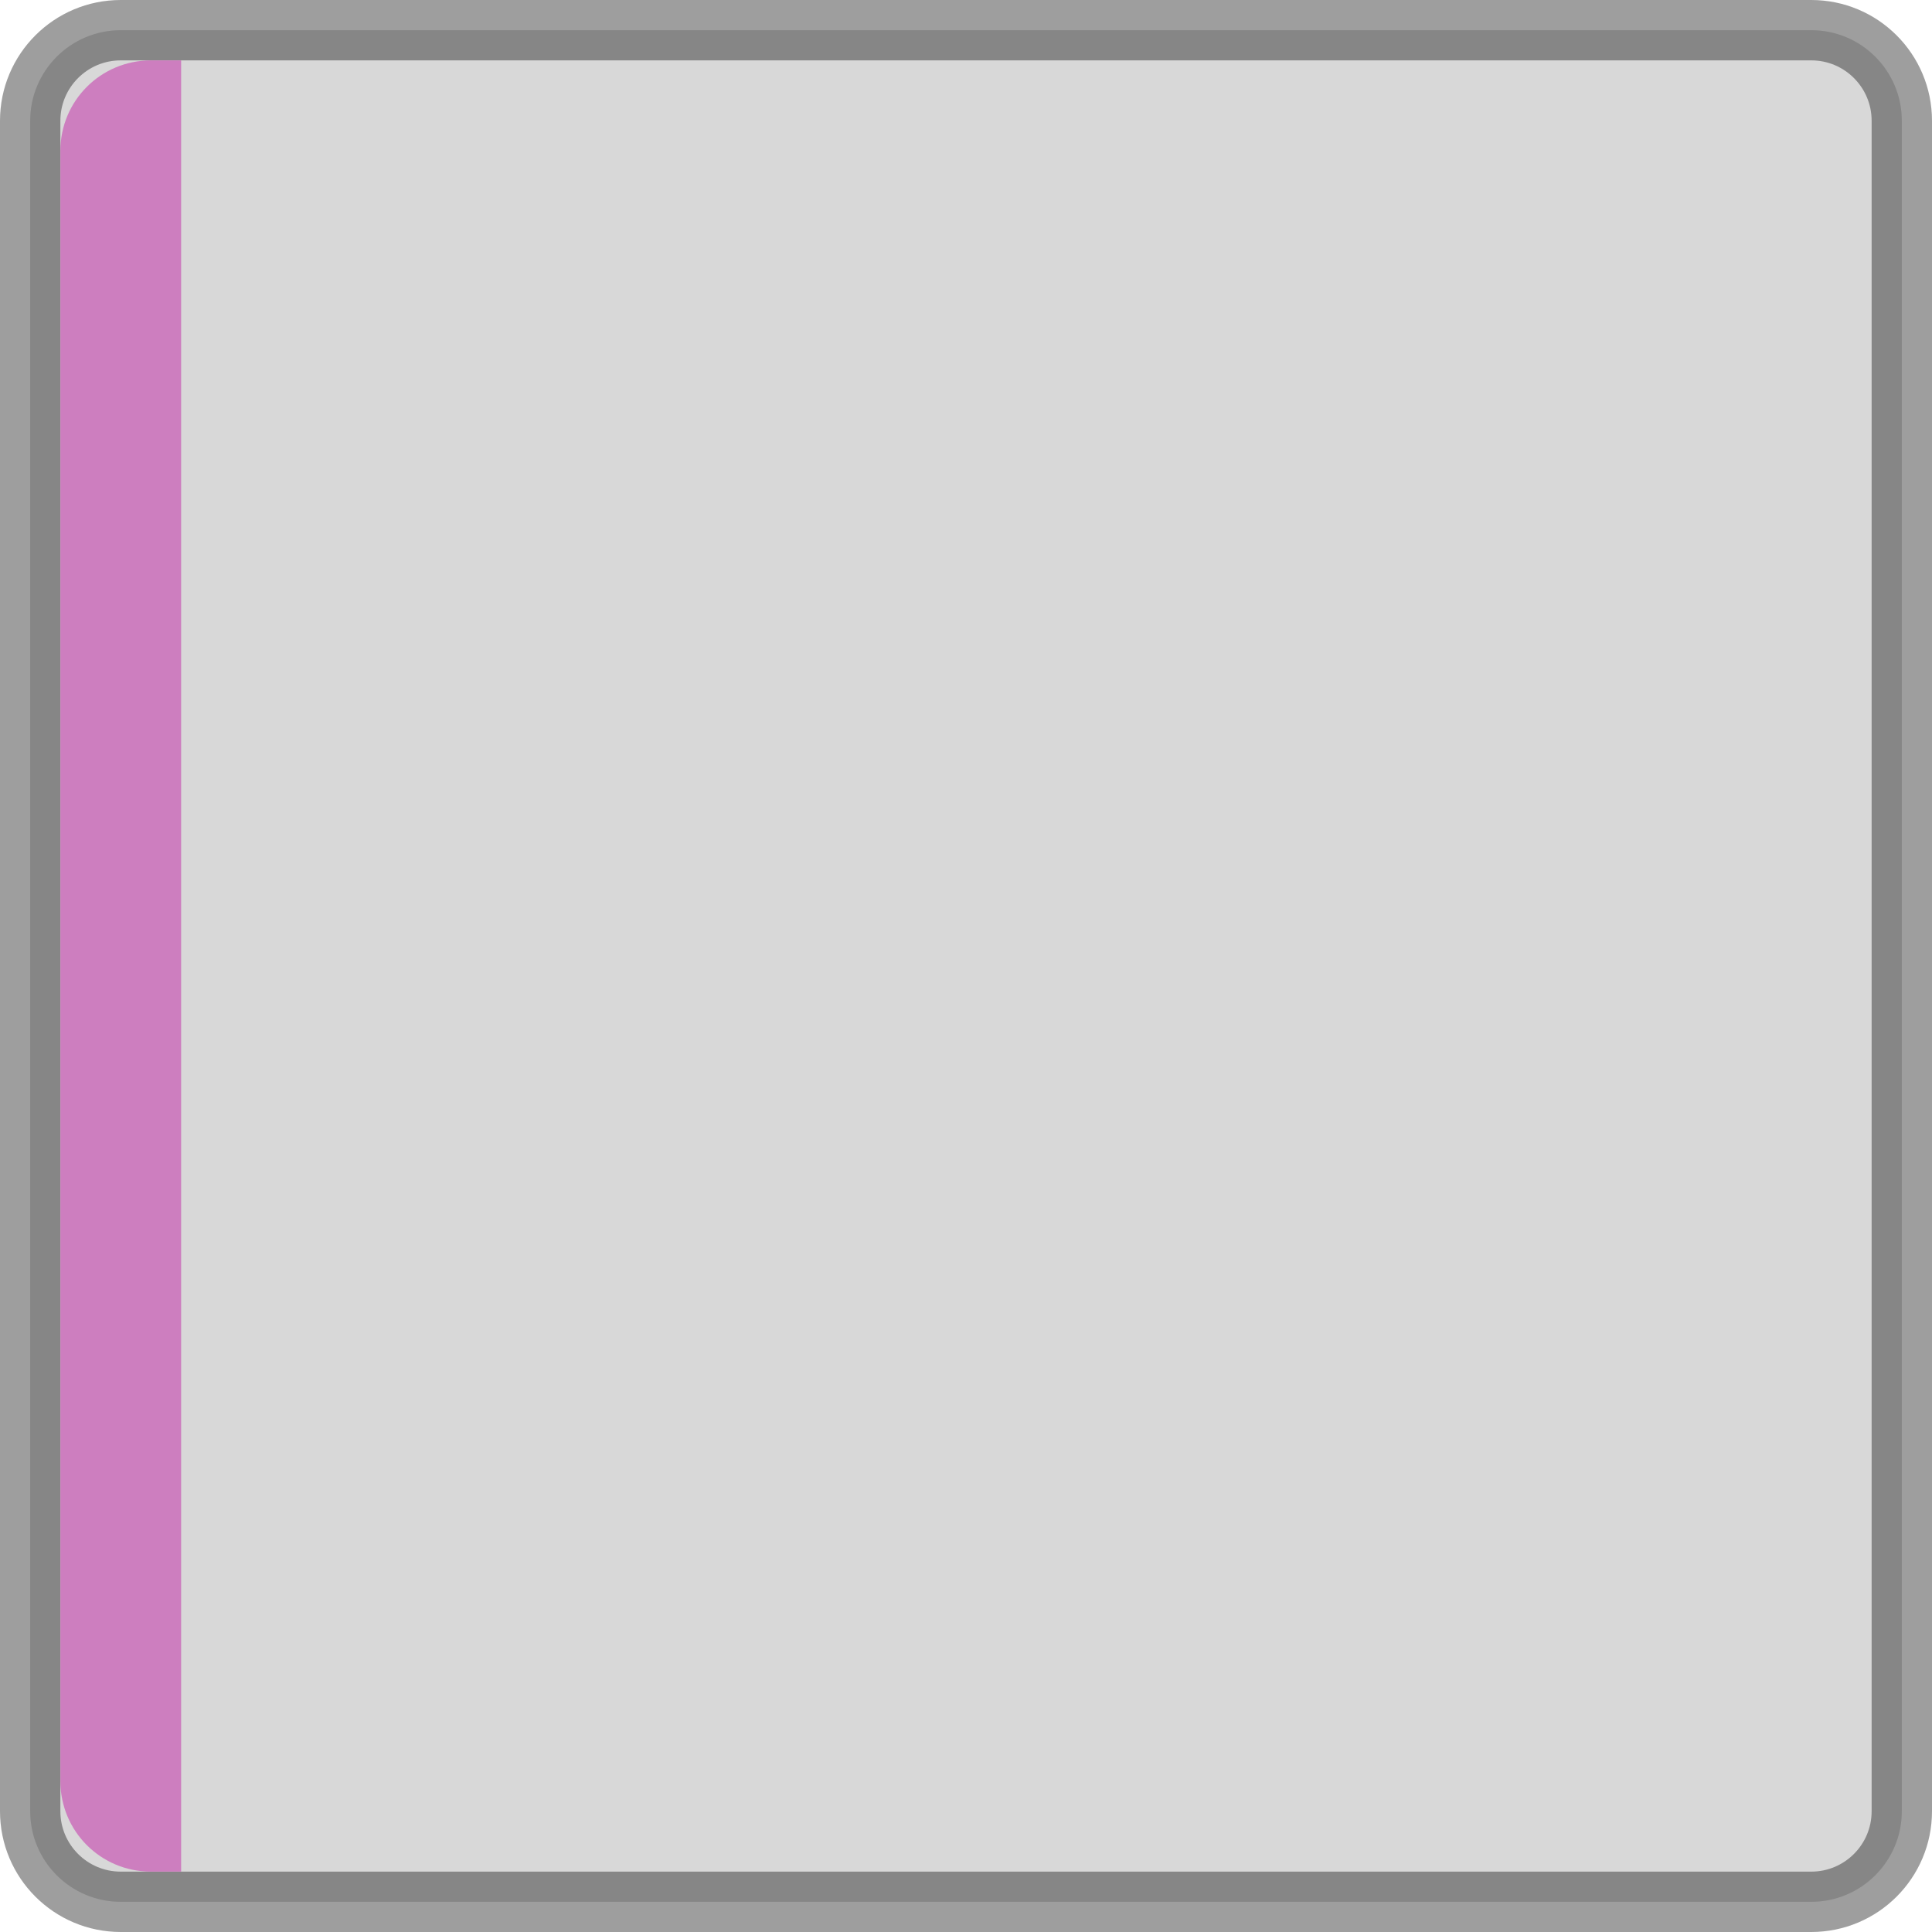
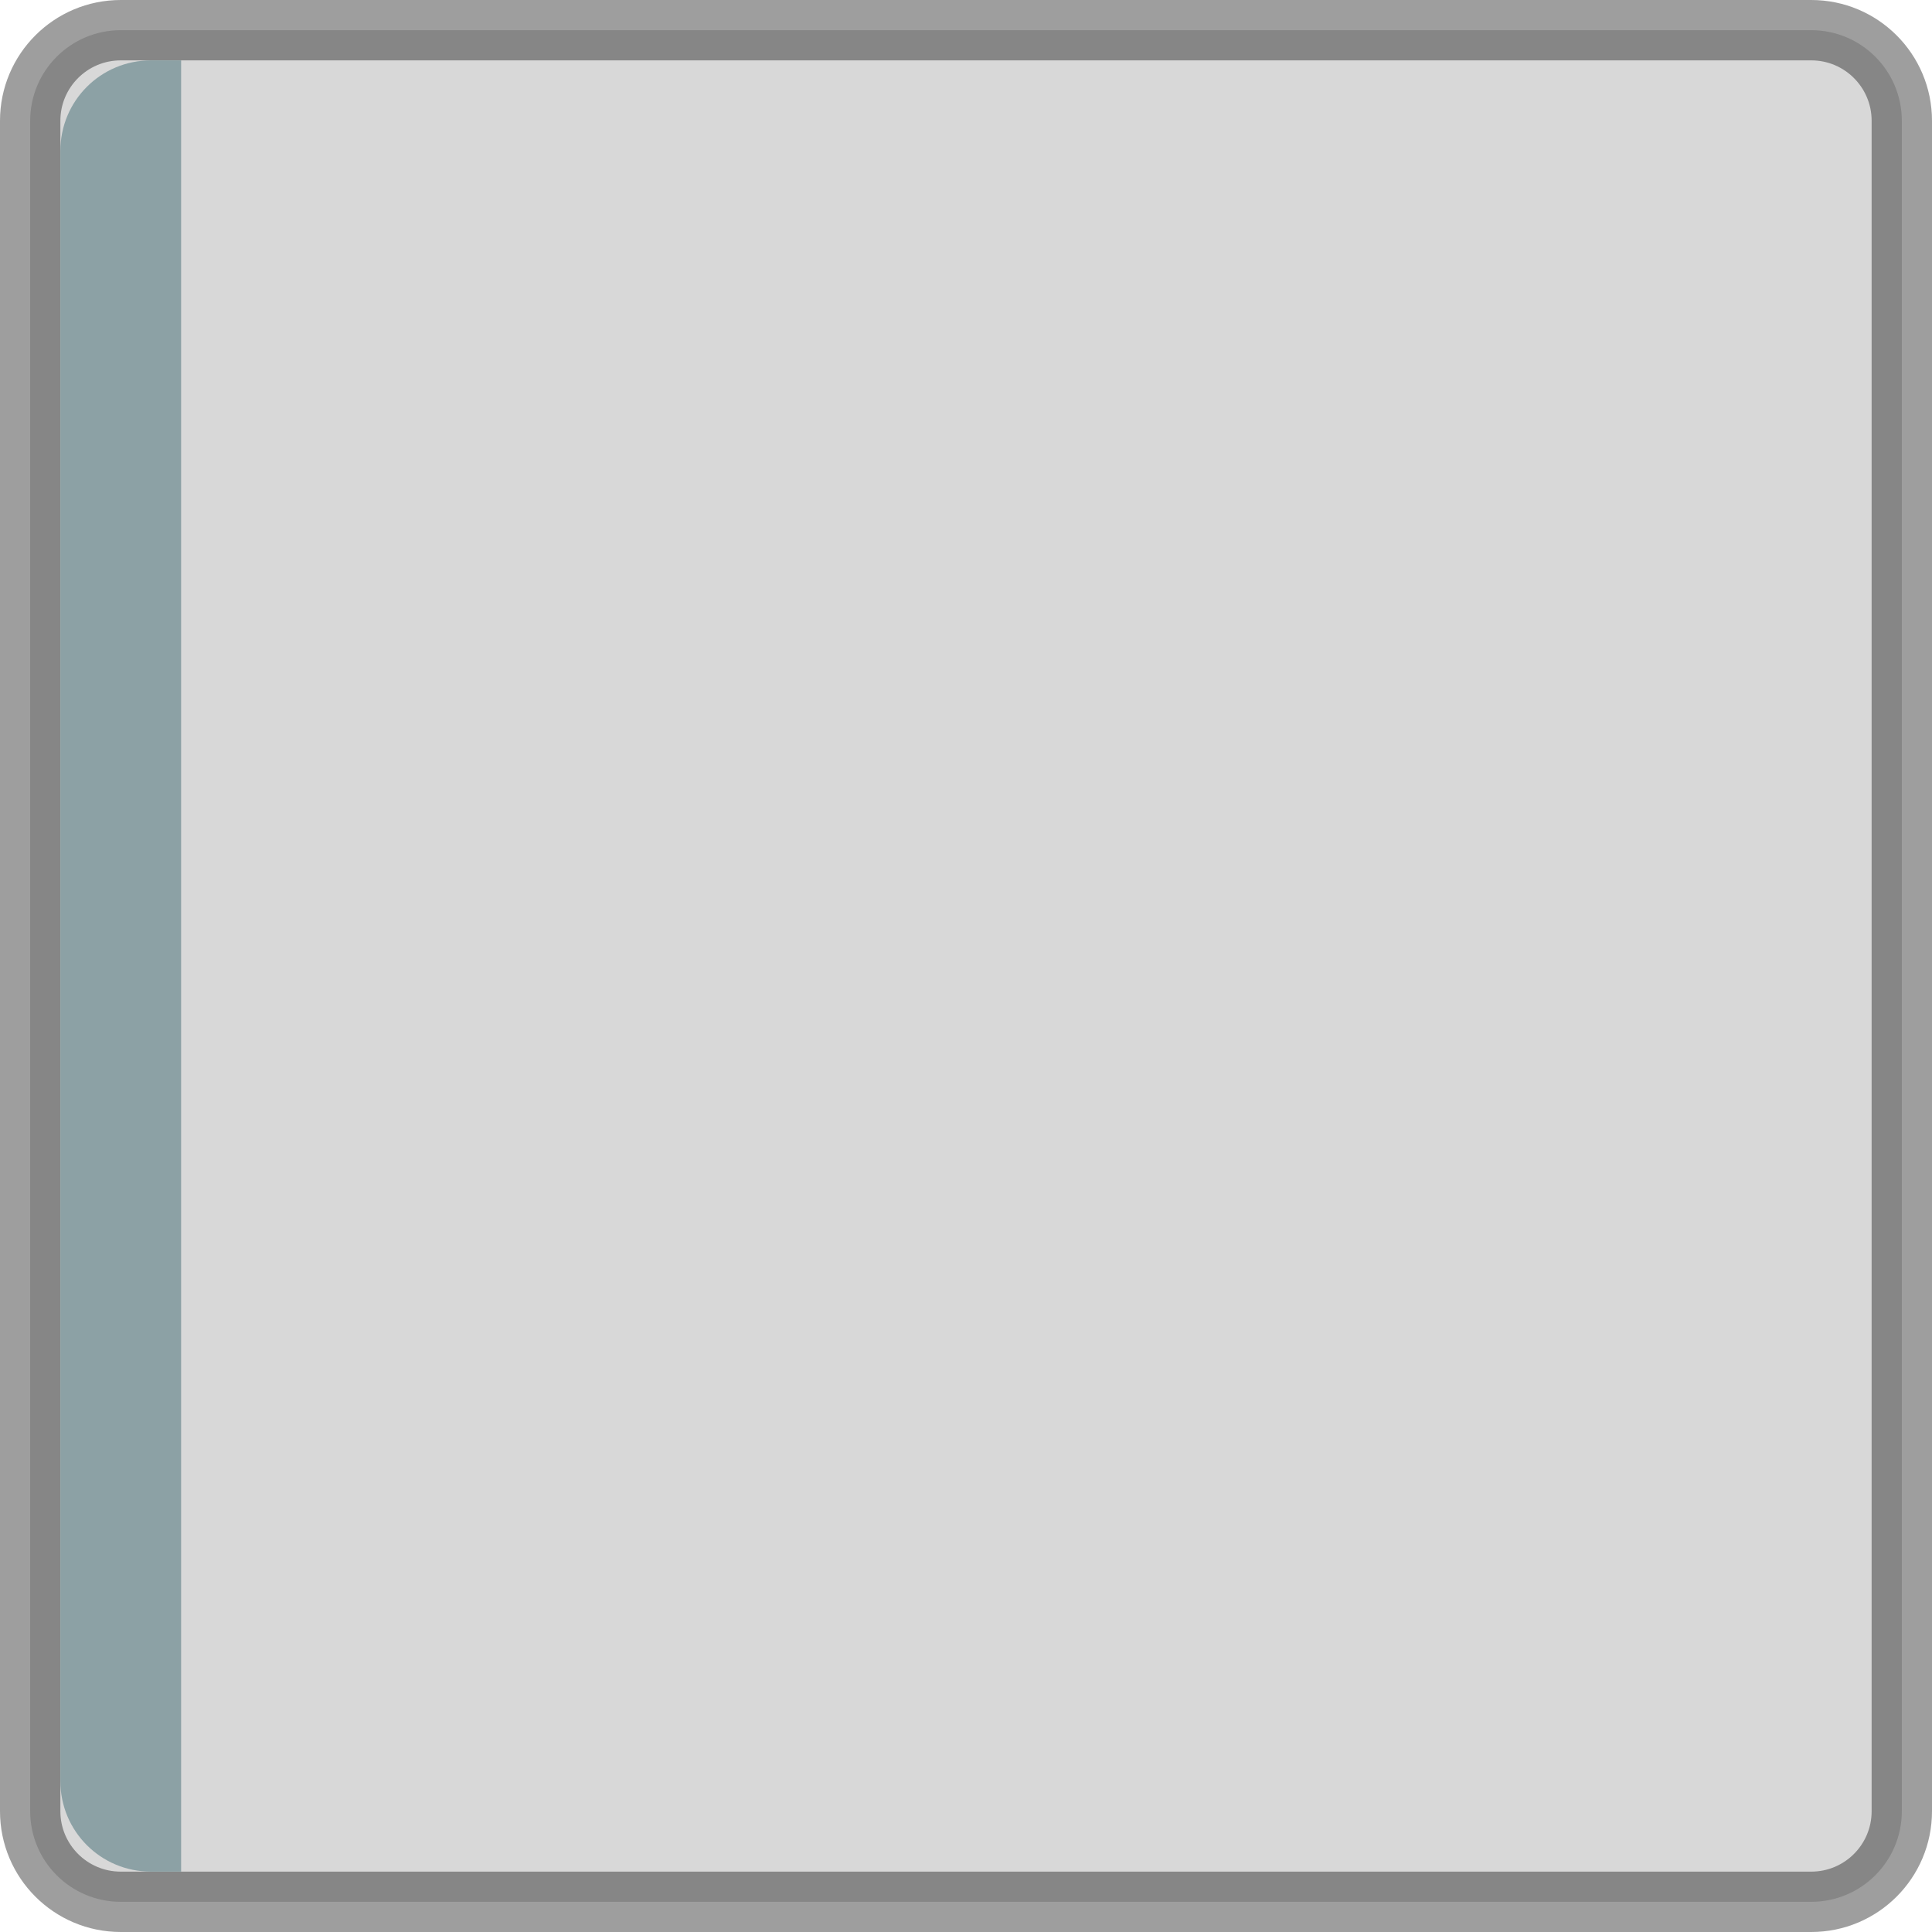
<svg xmlns="http://www.w3.org/2000/svg" xmlns:ns1="http://www.openswatchbook.org/uri/2009/osb" version="1.1" id="svg6621" viewBox="0 0 32 32" height="32" width="32">
  <defs id="defs6623">
    <linearGradient ns1:paint="solid" id="selected_bg_color">
      <stop id="stop4138" offset="0" style="stop-color:#5294e2;stop-opacity:1;" />
    </linearGradient>
  </defs>
  <g transform="translate(0,-1020.362)" id="layer1">
    <rect ry="1.5" rx="1.5" y="1020.862" x="0.5" height="31" width="31" id="rect4160" style="display:inline;opacity:1;fill:#000000;fill-opacity:0.153;stroke:#000000;stroke-width:1;stroke-linecap:round;stroke-linejoin:miter;stroke-miterlimit:4;stroke-dasharray:none;stroke-dashoffset:0;stroke-opacity:0.38" />
-     <path id="rect4162" d="m 2.5,1021.362 0.5,0 0,30 -0.5,0 c -0.831,0 -1.5,-0.669 -1.5,-1.5 l 0,-27 c 0,-0.831 0.669,-1.5 1.5,-1.5 z" style="display:inline;opacity:1;fill:#cd7ebf;fill-opacity:1;stroke:none;stroke-width:1;stroke-linecap:round;stroke-linejoin:miter;stroke-miterlimit:4;stroke-dasharray:none;stroke-dashoffset:0;stroke-opacity:0.392" />
+     <path id="rect4162" d="m 2.5,1021.362 0.5,0 0,30 -0.5,0 c -0.831,0 -1.5,-0.669 -1.5,-1.5 l 0,-27 c 0,-0.831 0.669,-1.5 1.5,-1.5 z" style="display:inline;opacity:1;fill:#8CA1A5;fill-opacity:1;stroke:none;stroke-width:1;stroke-linecap:round;stroke-linejoin:miter;stroke-miterlimit:4;stroke-dasharray:none;stroke-dashoffset:0;stroke-opacity:0.392" />
  </g>
</svg>
